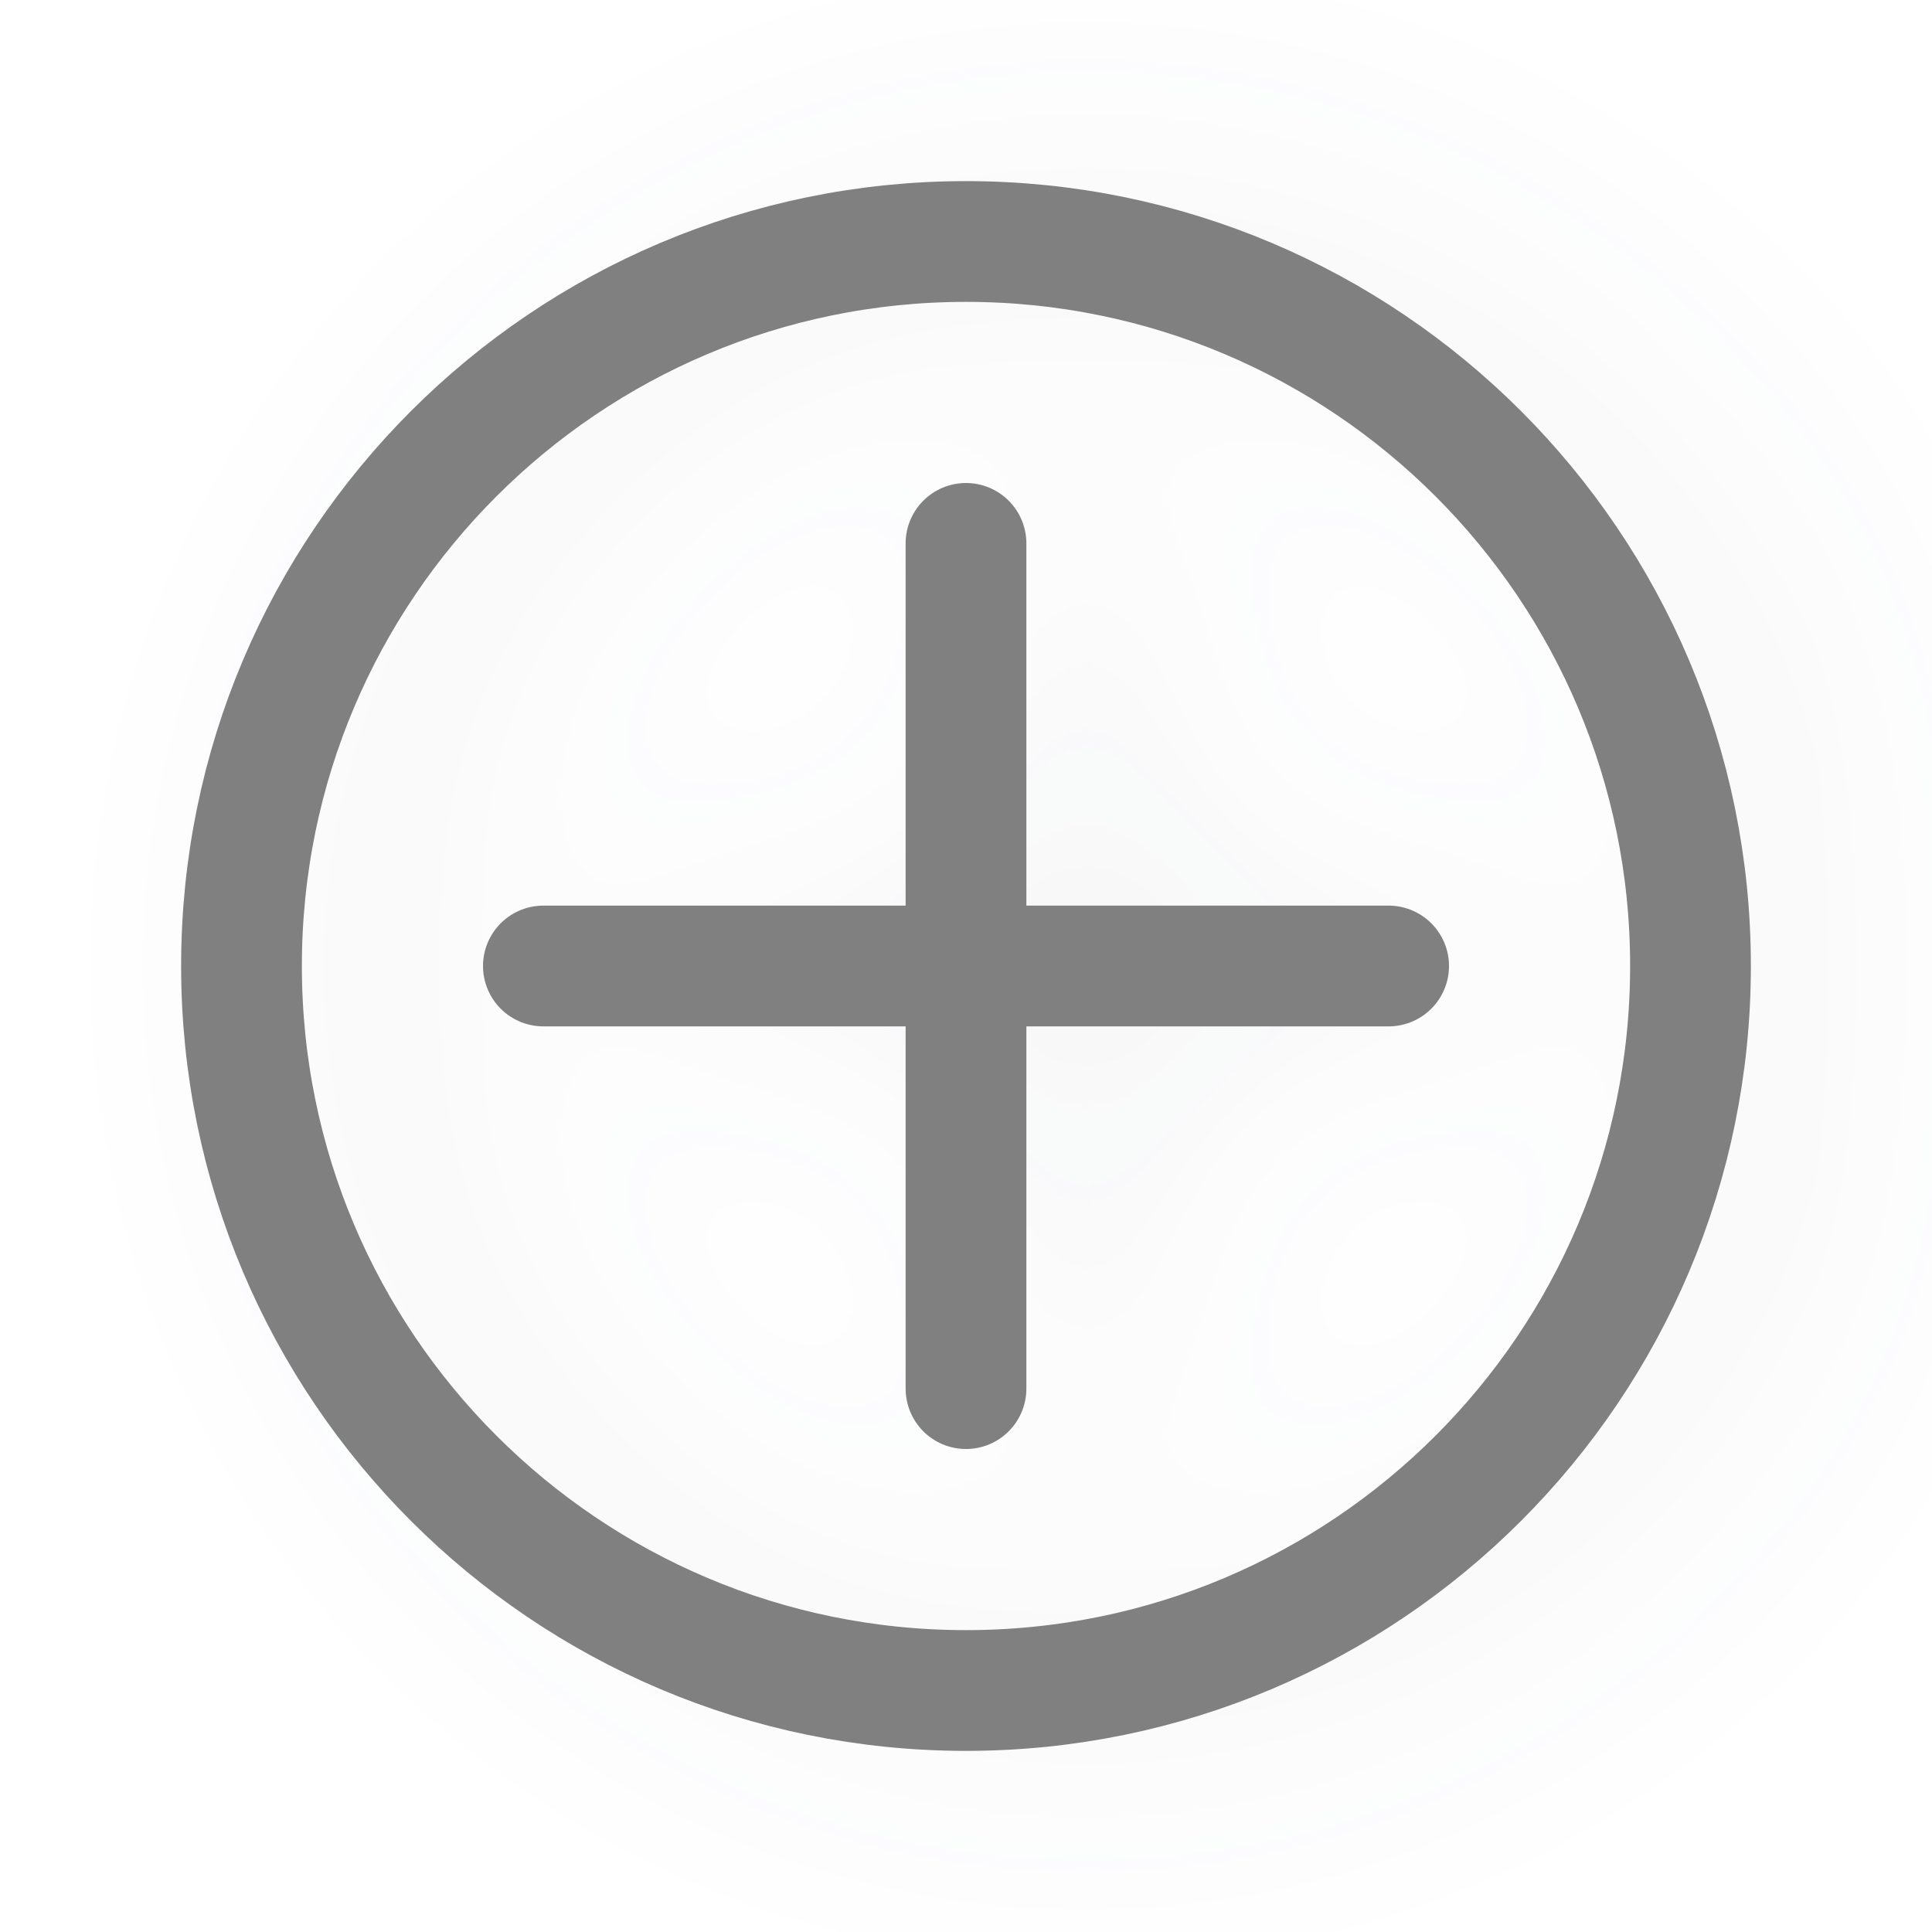
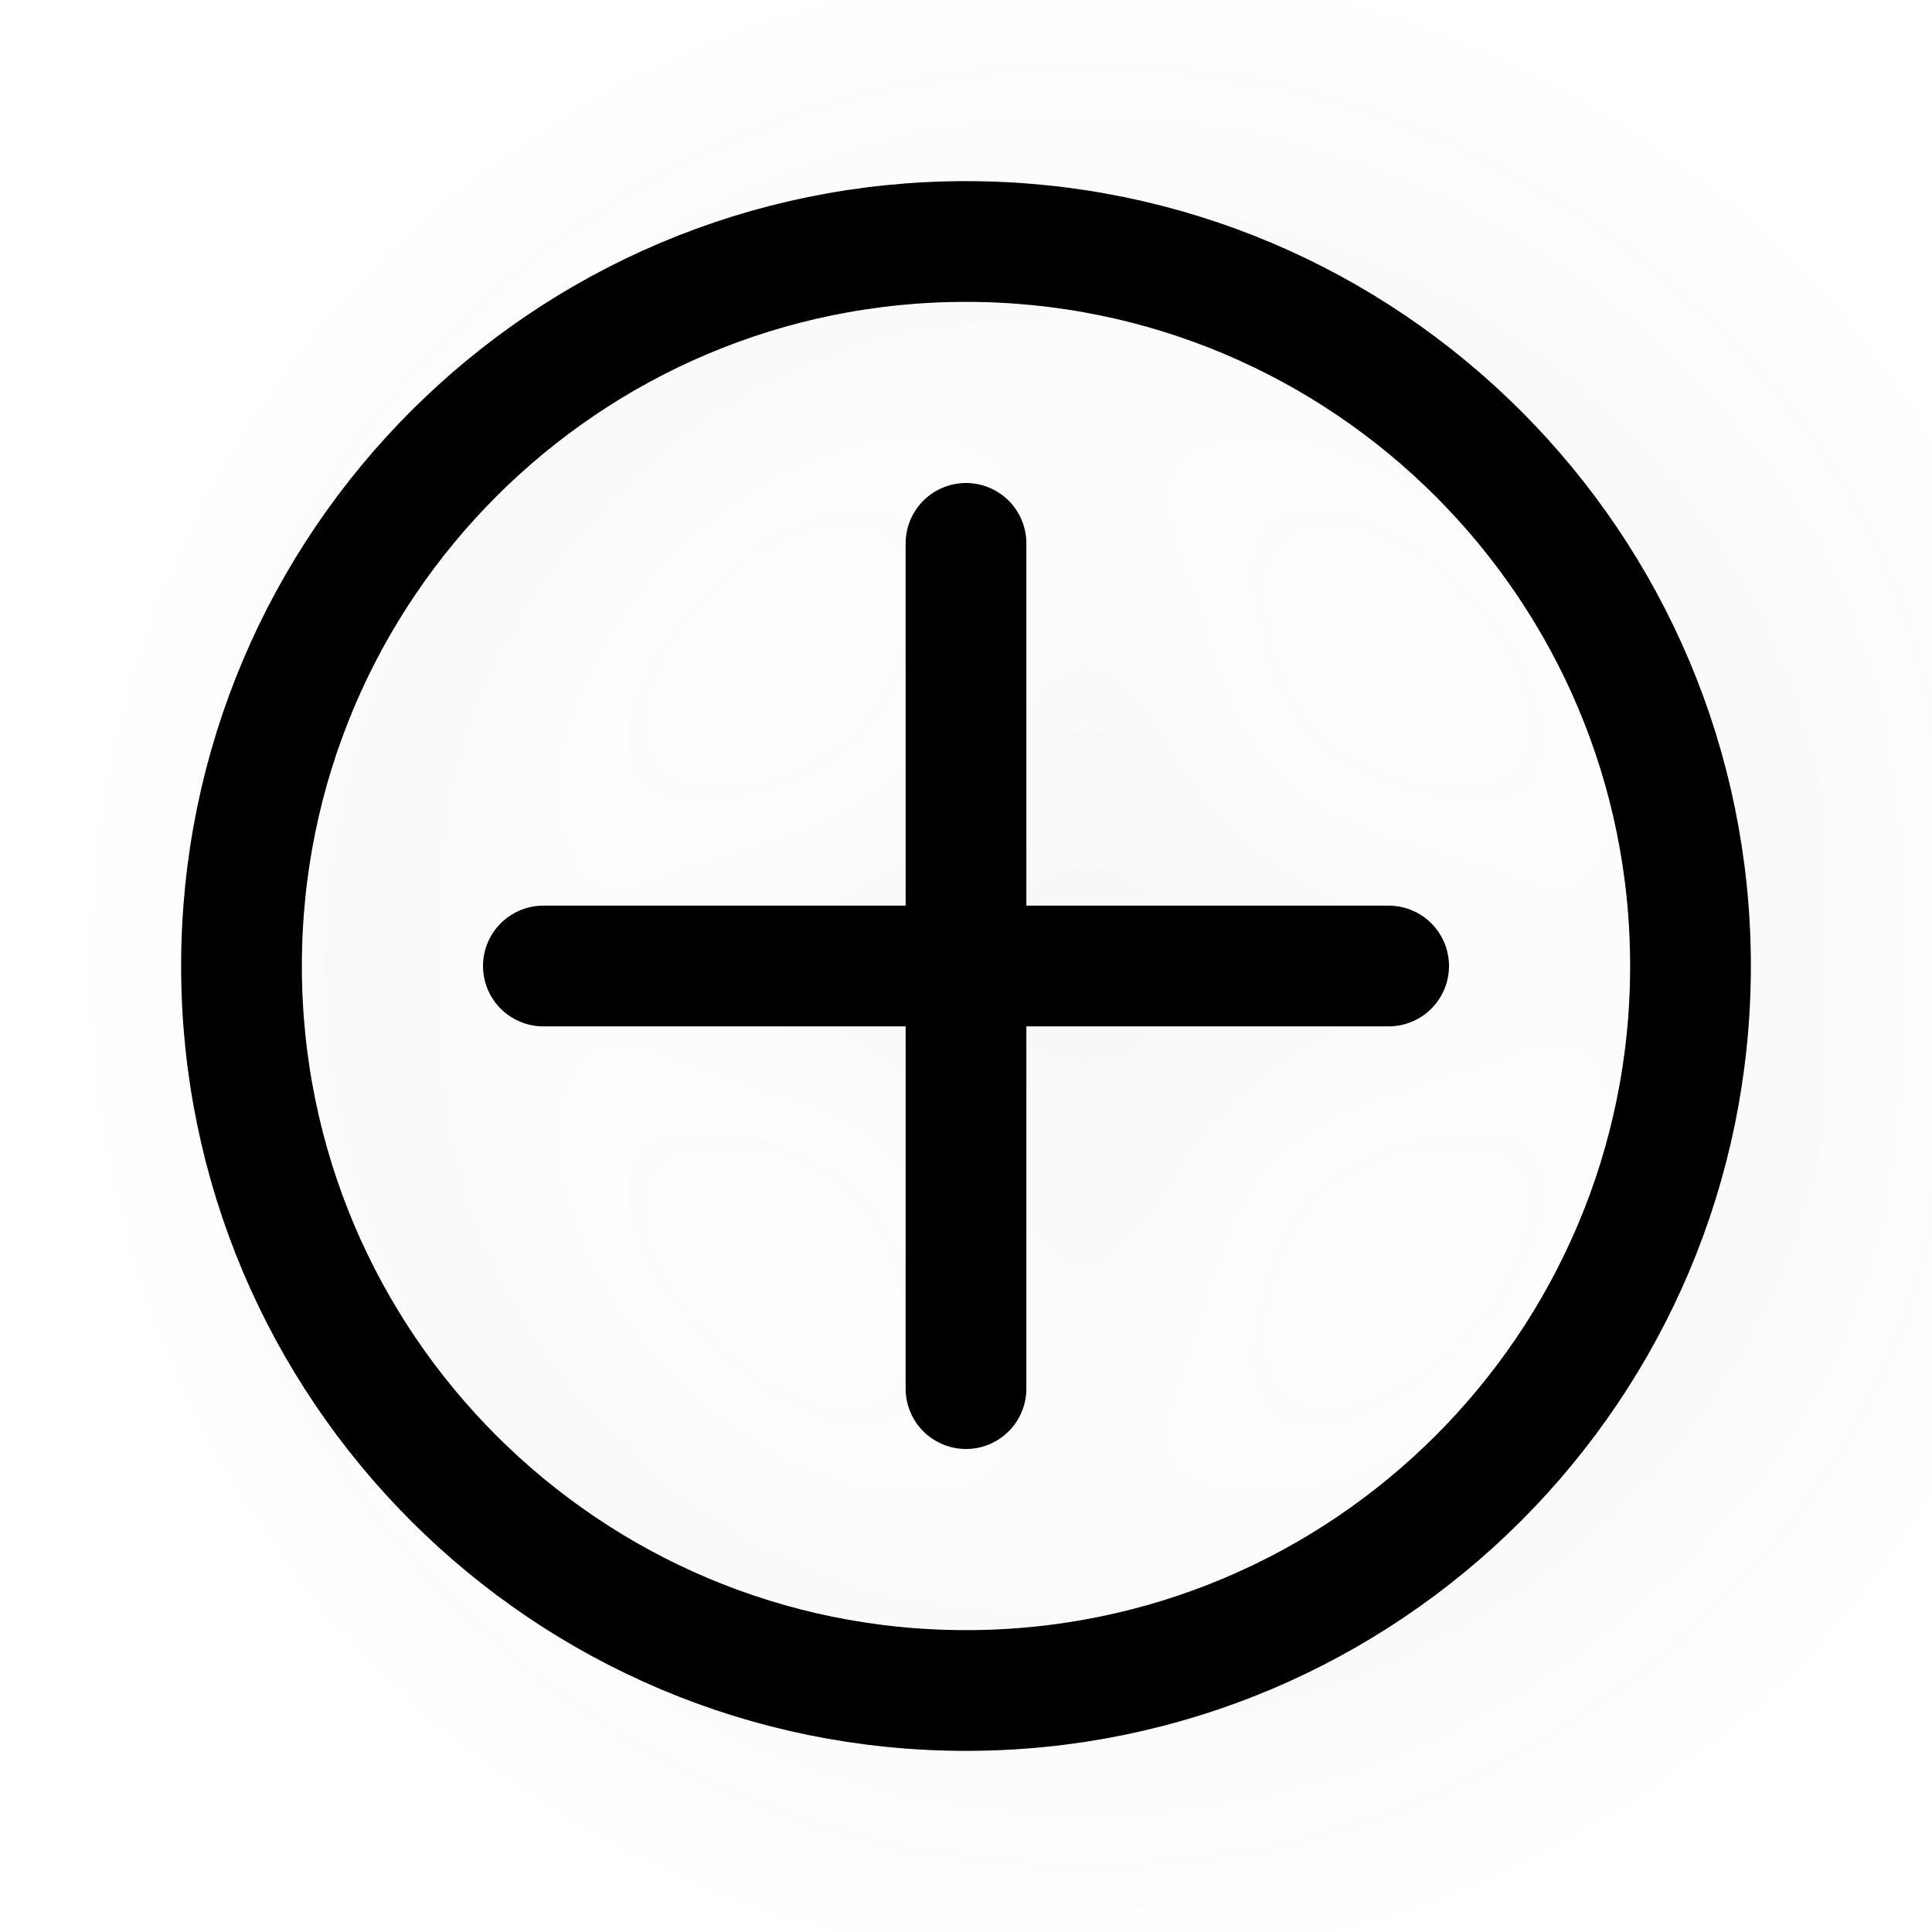
<svg xmlns="http://www.w3.org/2000/svg" viewBox="0 0 16 16" version="1.1">
  <defs>
    <filter x="-58.3%" y="-58.3%" width="216.7%" height="216.7%" filterUnits="objectBoundingBox" id="filter-1">
      <feOffset dx="1" dy="0" in="SourceAlpha" result="shadowOffsetOuter1" />
      <feGaussianBlur stdDeviation="1" in="shadowOffsetOuter1" result="shadowBlurOuter1" />
      <feColorMatrix values="0 0 0 0 0.145   0 0 0 0 0.169   0 0 0 0 0.227  0 0 0 0.08 0" type="matrix" in="shadowBlurOuter1" result="shadowMatrixOuter1" />
      <feMerge>
        <feMergeNode in="shadowMatrixOuter1" />
        <feMergeNode in="SourceGraphic" />
      </feMerge>
    </filter>
  </defs>
  <g id="icon/16/添加" stroke="none" stroke-width="1" fill="none" fill-rule="evenodd" stroke-linecap="round" stroke-linejoin="round">
-     <g id="编组-122" filter="url(#filter-1)" transform="translate(2, 2)" stroke="#808080">
+     <g id="编组-122" filter="url(#filter-1)" transform="translate(2, 2)" stroke="currentColor">
      <g id="编组-15备份">
        <circle id="椭圆形" cx="6" cy="6" r="6" />
        <g id="编组-50" transform="translate(2.5, 2.5)">
          <line x1="0" y1="3.5" x2="7" y2="3.5" id="路径-14" />
          <line x1="2.64762869e-15" y1="3.5" x2="7" y2="3.5" id="路径-14" transform="translate(3.5, 3.5) rotate(90) translate(-3.5, -3.5) " />
        </g>
      </g>
    </g>
  </g>
</svg>
